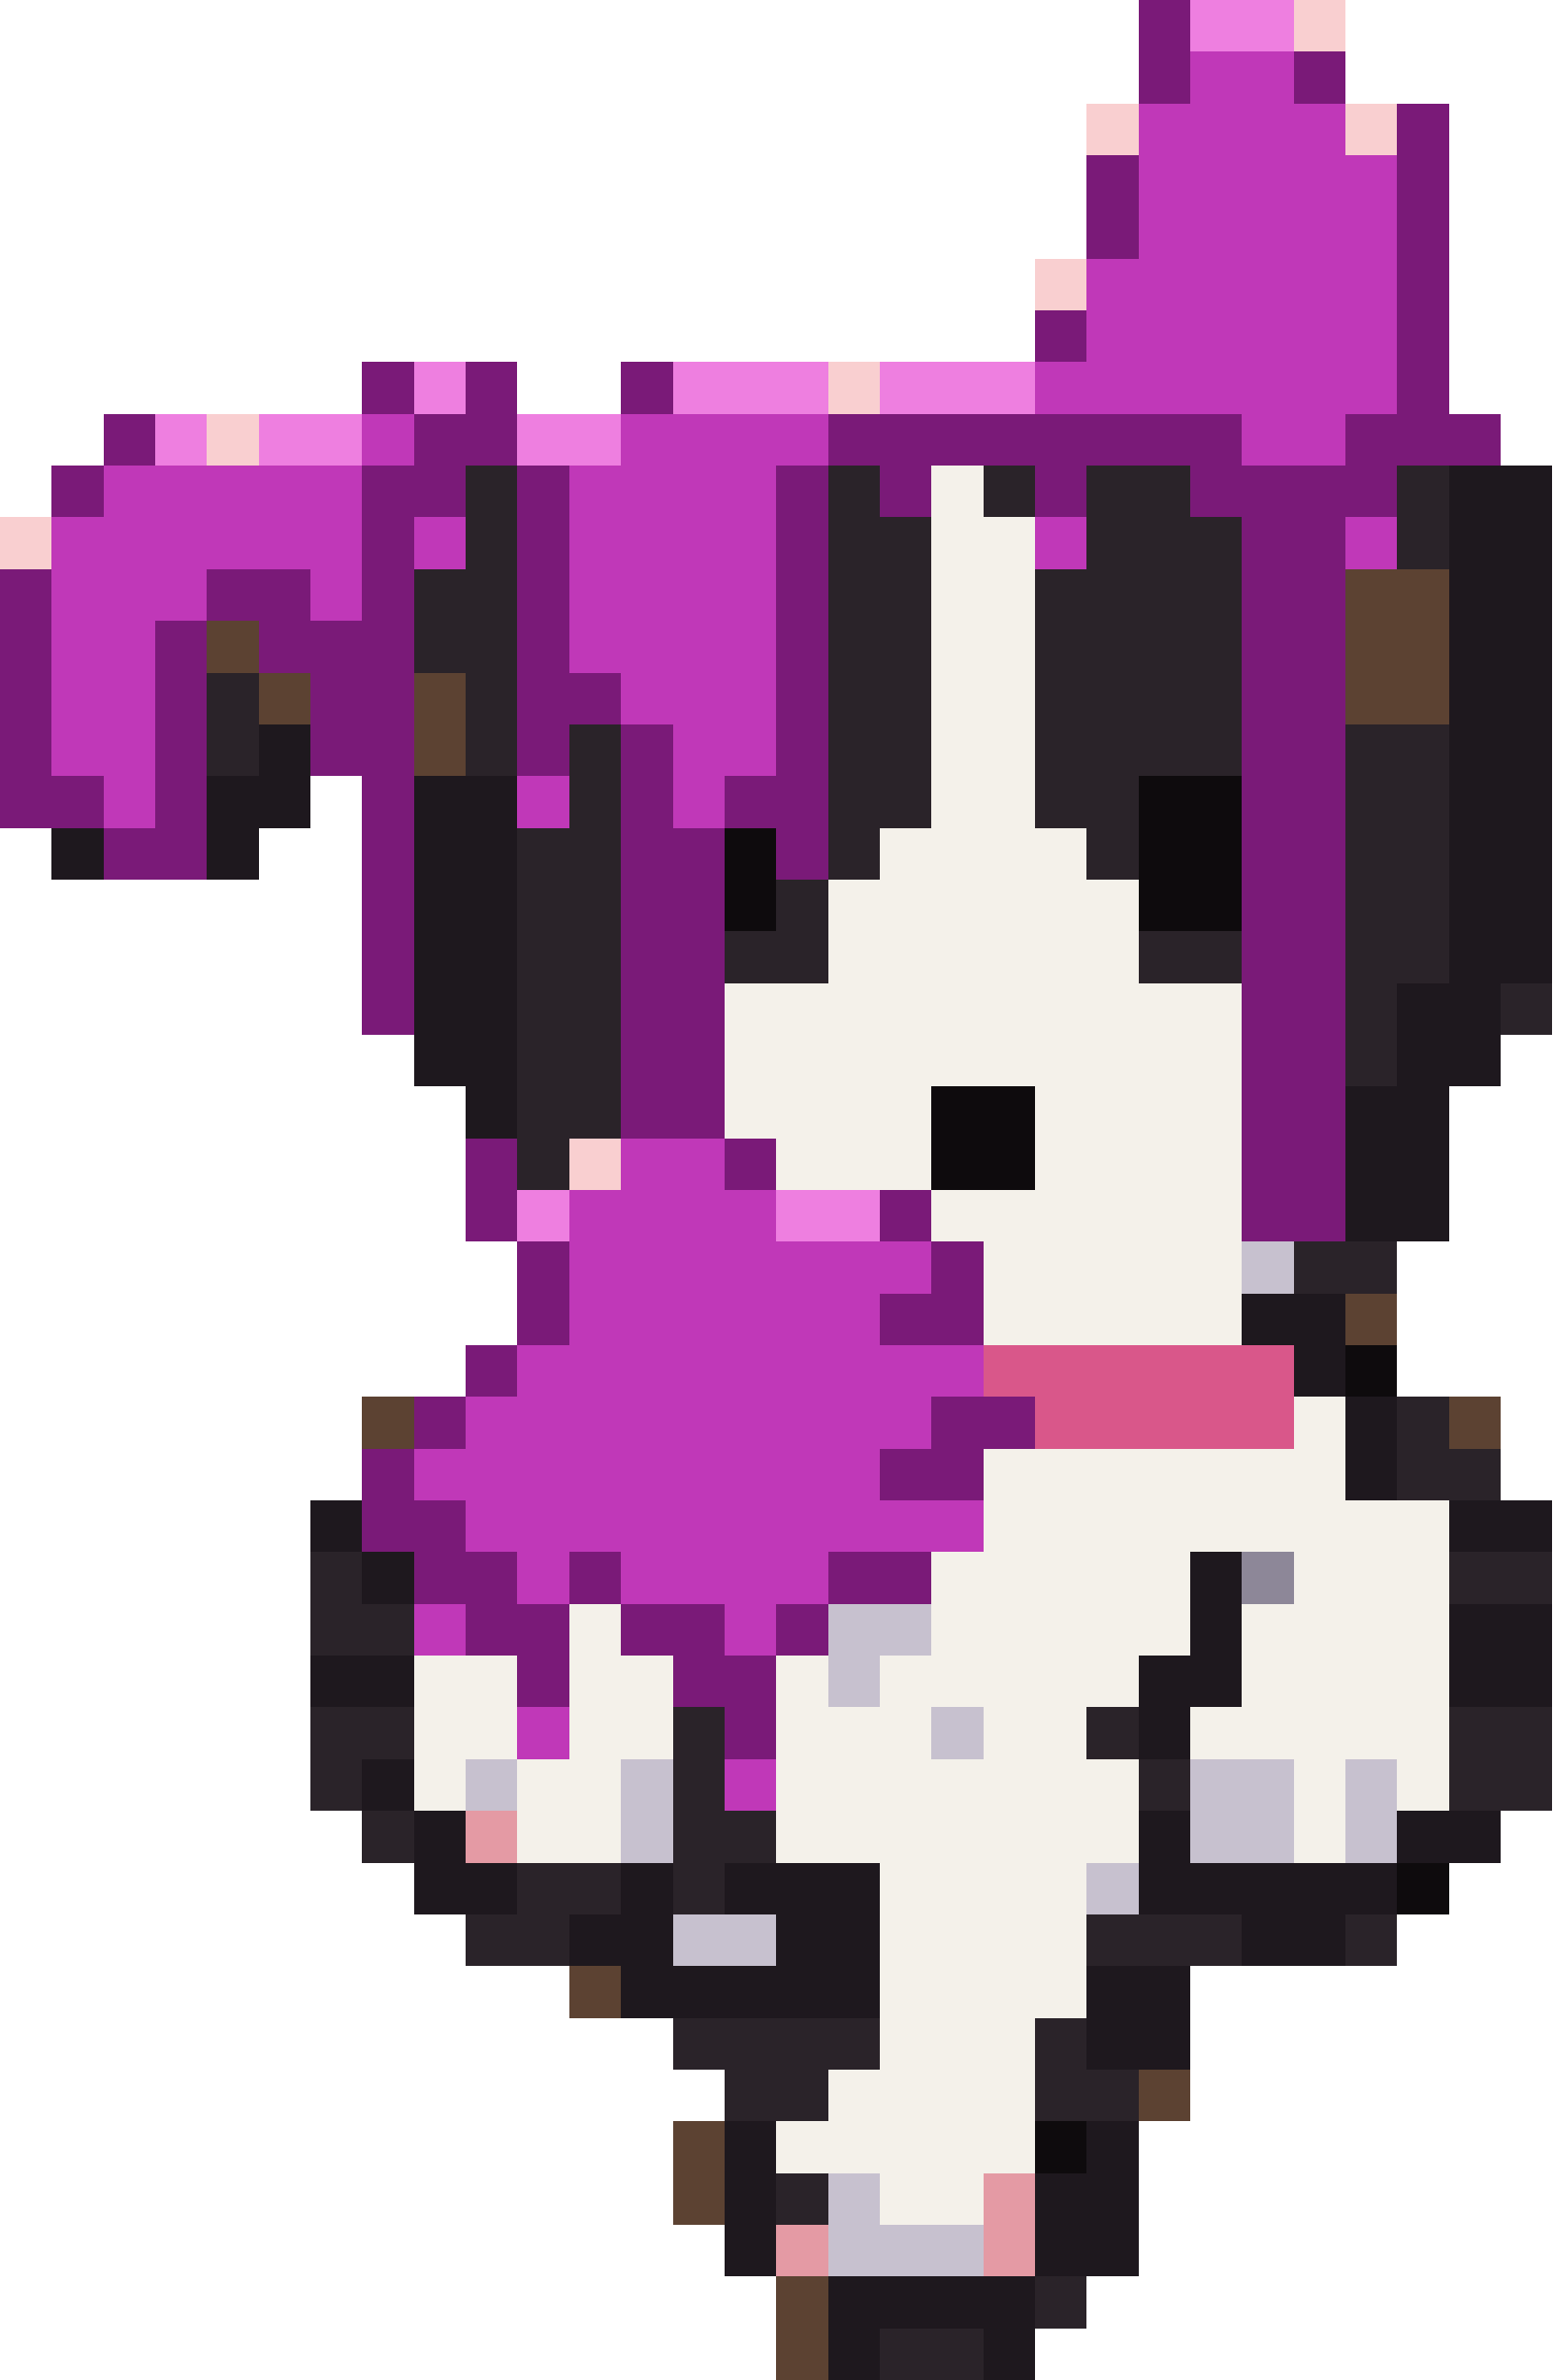
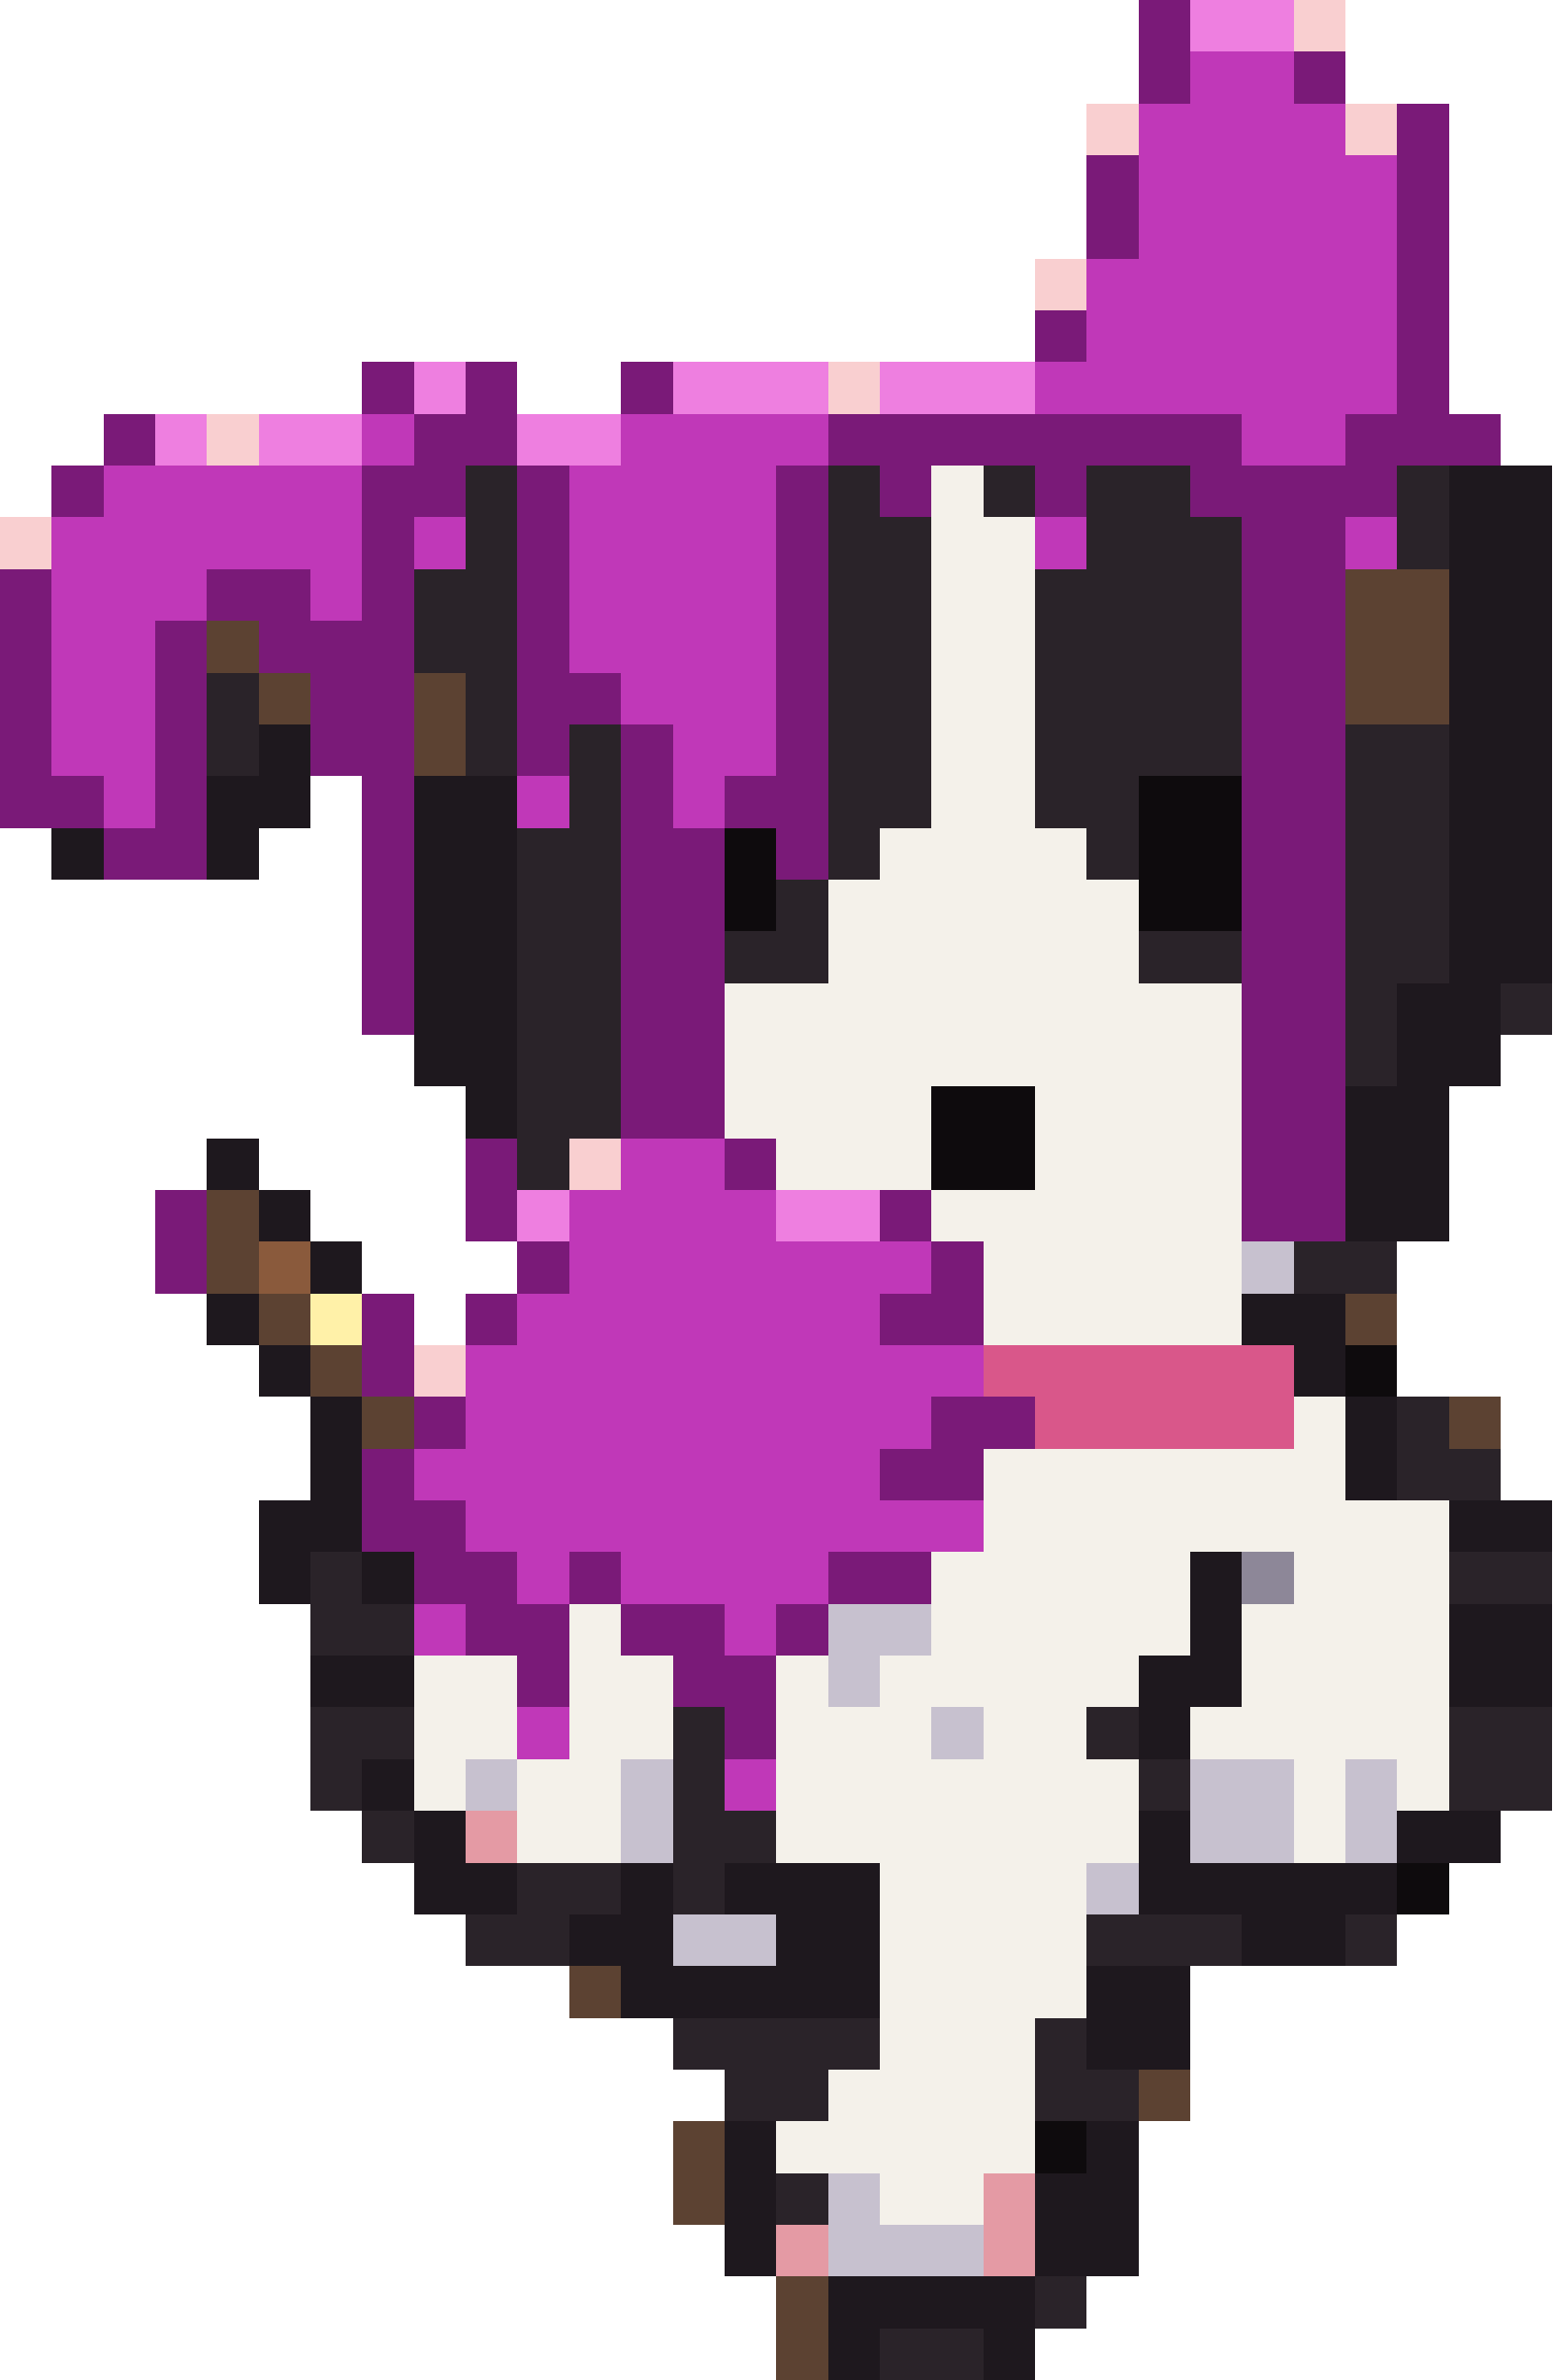
<svg xmlns="http://www.w3.org/2000/svg" width="30" height="46" viewBox="0 0 30 46" shape-rendering="crispEdges">
  <rect x="22" y="0" width="1" height="1" fill="#7a1a78" />
  <rect x="23" y="0" width="2" height="1" fill="#ee7fe0" />
  <rect x="25" y="0" width="1" height="1" fill="#f9cfd0" />
  <rect x="22" y="1" width="1" height="1" fill="#7a1a78" />
  <rect x="23" y="1" width="2" height="1" fill="#c038b8" />
  <rect x="25" y="1" width="1" height="1" fill="#7a1a78" />
  <rect x="21" y="2" width="1" height="1" fill="#f9cfd0" />
  <rect x="22" y="2" width="4" height="1" fill="#c038b8" />
  <rect x="26" y="2" width="1" height="1" fill="#f9cfd0" />
  <rect x="27" y="2" width="1" height="1" fill="#7a1a78" />
  <rect x="21" y="3" width="1" height="1" fill="#7a1a78" />
  <rect x="22" y="3" width="5" height="1" fill="#c038b8" />
  <rect x="27" y="3" width="1" height="1" fill="#7a1a78" />
  <rect x="21" y="4" width="1" height="1" fill="#7a1a78" />
  <rect x="22" y="4" width="5" height="1" fill="#c038b8" />
  <rect x="27" y="4" width="1" height="1" fill="#7a1a78" />
  <rect x="20" y="5" width="1" height="1" fill="#f9cfd0" />
  <rect x="21" y="5" width="6" height="1" fill="#c038b8" />
  <rect x="27" y="5" width="1" height="1" fill="#7a1a78" />
  <rect x="20" y="6" width="1" height="1" fill="#7a1a78" />
  <rect x="21" y="6" width="6" height="1" fill="#c038b8" />
  <rect x="27" y="6" width="1" height="1" fill="#7a1a78" />
  <rect x="7" y="7" width="1" height="1" fill="#7a1a78" />
  <rect x="8" y="7" width="1" height="1" fill="#ee7fe0" />
  <rect x="9" y="7" width="1" height="1" fill="#7a1a78" />
  <rect x="12" y="7" width="1" height="1" fill="#7a1a78" />
  <rect x="13" y="7" width="3" height="1" fill="#ee7fe0" />
  <rect x="16" y="7" width="1" height="1" fill="#f9cfd0" />
  <rect x="17" y="7" width="3" height="1" fill="#ee7fe0" />
  <rect x="20" y="7" width="7" height="1" fill="#c038b8" />
  <rect x="27" y="7" width="1" height="1" fill="#7a1a78" />
  <rect x="2" y="8" width="1" height="1" fill="#7a1a78" />
  <rect x="3" y="8" width="1" height="1" fill="#ee7fe0" />
  <rect x="4" y="8" width="1" height="1" fill="#f9cfd0" />
  <rect x="5" y="8" width="2" height="1" fill="#ee7fe0" />
  <rect x="7" y="8" width="1" height="1" fill="#c038b8" />
  <rect x="8" y="8" width="2" height="1" fill="#7a1a78" />
  <rect x="10" y="8" width="2" height="1" fill="#ee7fe0" />
  <rect x="12" y="8" width="4" height="1" fill="#c038b8" />
  <rect x="16" y="8" width="8" height="1" fill="#7a1a78" />
  <rect x="24" y="8" width="2" height="1" fill="#c038b8" />
  <rect x="26" y="8" width="3" height="1" fill="#7a1a78" />
  <rect x="1" y="9" width="1" height="1" fill="#7a1a78" />
  <rect x="2" y="9" width="5" height="1" fill="#c038b8" />
  <rect x="7" y="9" width="2" height="1" fill="#7a1a78" />
  <rect x="9" y="9" width="1" height="1" fill="#2a2329" />
  <rect x="10" y="9" width="1" height="1" fill="#7a1a78" />
  <rect x="11" y="9" width="4" height="1" fill="#c038b8" />
  <rect x="15" y="9" width="1" height="1" fill="#7a1a78" />
  <rect x="16" y="9" width="1" height="1" fill="#2a2329" />
  <rect x="17" y="9" width="1" height="1" fill="#7a1a78" />
  <rect x="18" y="9" width="1" height="1" fill="#f4f1ea" />
  <rect x="19" y="9" width="1" height="1" fill="#2a2329" />
  <rect x="20" y="9" width="1" height="1" fill="#7a1a78" />
  <rect x="21" y="9" width="2" height="1" fill="#2a2329" />
  <rect x="23" y="9" width="4" height="1" fill="#7a1a78" />
  <rect x="27" y="9" width="1" height="1" fill="#2a2329" />
  <rect x="28" y="9" width="2" height="1" fill="#1e181e" />
  <rect x="0" y="10" width="1" height="1" fill="#f9cfd0" />
  <rect x="1" y="10" width="6" height="1" fill="#c038b8" />
  <rect x="7" y="10" width="1" height="1" fill="#7a1a78" />
  <rect x="8" y="10" width="1" height="1" fill="#c038b8" />
  <rect x="9" y="10" width="1" height="1" fill="#2a2329" />
  <rect x="10" y="10" width="1" height="1" fill="#7a1a78" />
  <rect x="11" y="10" width="4" height="1" fill="#c038b8" />
  <rect x="15" y="10" width="1" height="1" fill="#7a1a78" />
  <rect x="16" y="10" width="2" height="1" fill="#2a2329" />
  <rect x="18" y="10" width="2" height="1" fill="#f4f1ea" />
  <rect x="20" y="10" width="1" height="1" fill="#c038b8" />
  <rect x="21" y="10" width="3" height="1" fill="#2a2329" />
  <rect x="24" y="10" width="2" height="1" fill="#7a1a78" />
  <rect x="26" y="10" width="1" height="1" fill="#c038b8" />
  <rect x="27" y="10" width="1" height="1" fill="#2a2329" />
  <rect x="28" y="10" width="2" height="1" fill="#1e181e" />
  <rect x="0" y="11" width="1" height="1" fill="#7a1a78" />
  <rect x="1" y="11" width="3" height="1" fill="#c038b8" />
  <rect x="4" y="11" width="2" height="1" fill="#7a1a78" />
  <rect x="6" y="11" width="1" height="1" fill="#c038b8" />
  <rect x="7" y="11" width="1" height="1" fill="#7a1a78" />
  <rect x="8" y="11" width="2" height="1" fill="#2a2329" />
  <rect x="10" y="11" width="1" height="1" fill="#7a1a78" />
  <rect x="11" y="11" width="4" height="1" fill="#c038b8" />
  <rect x="15" y="11" width="1" height="1" fill="#7a1a78" />
  <rect x="16" y="11" width="2" height="1" fill="#2a2329" />
  <rect x="18" y="11" width="2" height="1" fill="#f4f1ea" />
  <rect x="20" y="11" width="4" height="1" fill="#2a2329" />
  <rect x="24" y="11" width="2" height="1" fill="#7a1a78" />
  <rect x="26" y="11" width="2" height="1" fill="#5c4232" />
  <rect x="28" y="11" width="2" height="1" fill="#1e181e" />
  <rect x="0" y="12" width="1" height="1" fill="#7a1a78" />
  <rect x="1" y="12" width="2" height="1" fill="#c038b8" />
  <rect x="3" y="12" width="1" height="1" fill="#7a1a78" />
  <rect x="4" y="12" width="1" height="1" fill="#5c4232" />
  <rect x="5" y="12" width="3" height="1" fill="#7a1a78" />
  <rect x="8" y="12" width="2" height="1" fill="#2a2329" />
  <rect x="10" y="12" width="1" height="1" fill="#7a1a78" />
  <rect x="11" y="12" width="4" height="1" fill="#c038b8" />
  <rect x="15" y="12" width="1" height="1" fill="#7a1a78" />
  <rect x="16" y="12" width="2" height="1" fill="#2a2329" />
  <rect x="18" y="12" width="2" height="1" fill="#f4f1ea" />
  <rect x="20" y="12" width="4" height="1" fill="#2a2329" />
  <rect x="24" y="12" width="2" height="1" fill="#7a1a78" />
  <rect x="26" y="12" width="2" height="1" fill="#5c4232" />
  <rect x="28" y="12" width="2" height="1" fill="#1e181e" />
  <rect x="0" y="13" width="1" height="1" fill="#7a1a78" />
  <rect x="1" y="13" width="2" height="1" fill="#c038b8" />
  <rect x="3" y="13" width="1" height="1" fill="#7a1a78" />
  <rect x="4" y="13" width="1" height="1" fill="#2a2329" />
  <rect x="5" y="13" width="1" height="1" fill="#5c4232" />
  <rect x="6" y="13" width="2" height="1" fill="#7a1a78" />
  <rect x="8" y="13" width="1" height="1" fill="#5c4232" />
  <rect x="9" y="13" width="1" height="1" fill="#2a2329" />
  <rect x="10" y="13" width="2" height="1" fill="#7a1a78" />
  <rect x="12" y="13" width="3" height="1" fill="#c038b8" />
  <rect x="15" y="13" width="1" height="1" fill="#7a1a78" />
  <rect x="16" y="13" width="2" height="1" fill="#2a2329" />
  <rect x="18" y="13" width="2" height="1" fill="#f4f1ea" />
  <rect x="20" y="13" width="4" height="1" fill="#2a2329" />
  <rect x="24" y="13" width="2" height="1" fill="#7a1a78" />
  <rect x="26" y="13" width="2" height="1" fill="#5c4232" />
  <rect x="28" y="13" width="2" height="1" fill="#1e181e" />
  <rect x="0" y="14" width="1" height="1" fill="#7a1a78" />
  <rect x="1" y="14" width="2" height="1" fill="#c038b8" />
  <rect x="3" y="14" width="1" height="1" fill="#7a1a78" />
  <rect x="4" y="14" width="1" height="1" fill="#2a2329" />
  <rect x="5" y="14" width="1" height="1" fill="#1e181e" />
  <rect x="6" y="14" width="2" height="1" fill="#7a1a78" />
  <rect x="8" y="14" width="1" height="1" fill="#5c4232" />
  <rect x="9" y="14" width="1" height="1" fill="#2a2329" />
  <rect x="10" y="14" width="1" height="1" fill="#7a1a78" />
  <rect x="11" y="14" width="1" height="1" fill="#2a2329" />
  <rect x="12" y="14" width="1" height="1" fill="#7a1a78" />
  <rect x="13" y="14" width="2" height="1" fill="#c038b8" />
  <rect x="15" y="14" width="1" height="1" fill="#7a1a78" />
  <rect x="16" y="14" width="2" height="1" fill="#2a2329" />
  <rect x="18" y="14" width="2" height="1" fill="#f4f1ea" />
  <rect x="20" y="14" width="4" height="1" fill="#2a2329" />
  <rect x="24" y="14" width="2" height="1" fill="#7a1a78" />
  <rect x="26" y="14" width="2" height="1" fill="#2a2329" />
  <rect x="28" y="14" width="2" height="1" fill="#1e181e" />
  <rect x="0" y="15" width="2" height="1" fill="#7a1a78" />
  <rect x="2" y="15" width="1" height="1" fill="#c038b8" />
  <rect x="3" y="15" width="1" height="1" fill="#7a1a78" />
  <rect x="4" y="15" width="2" height="1" fill="#1e181e" />
  <rect x="7" y="15" width="1" height="1" fill="#7a1a78" />
  <rect x="8" y="15" width="2" height="1" fill="#1e181e" />
  <rect x="10" y="15" width="1" height="1" fill="#c038b8" />
  <rect x="11" y="15" width="1" height="1" fill="#2a2329" />
  <rect x="12" y="15" width="1" height="1" fill="#7a1a78" />
  <rect x="13" y="15" width="1" height="1" fill="#c038b8" />
  <rect x="14" y="15" width="2" height="1" fill="#7a1a78" />
  <rect x="16" y="15" width="2" height="1" fill="#2a2329" />
  <rect x="18" y="15" width="2" height="1" fill="#f4f1ea" />
  <rect x="20" y="15" width="2" height="1" fill="#2a2329" />
  <rect x="22" y="15" width="2" height="1" fill="#0e0b0d" />
  <rect x="24" y="15" width="2" height="1" fill="#7a1a78" />
  <rect x="26" y="15" width="2" height="1" fill="#2a2329" />
  <rect x="28" y="15" width="2" height="1" fill="#1e181e" />
  <rect x="1" y="16" width="1" height="1" fill="#1e181e" />
  <rect x="2" y="16" width="2" height="1" fill="#7a1a78" />
  <rect x="4" y="16" width="1" height="1" fill="#1e181e" />
  <rect x="7" y="16" width="1" height="1" fill="#7a1a78" />
  <rect x="8" y="16" width="2" height="1" fill="#1e181e" />
  <rect x="10" y="16" width="2" height="1" fill="#2a2329" />
  <rect x="12" y="16" width="2" height="1" fill="#7a1a78" />
  <rect x="14" y="16" width="1" height="1" fill="#0e0b0d" />
  <rect x="15" y="16" width="1" height="1" fill="#7a1a78" />
  <rect x="16" y="16" width="1" height="1" fill="#2a2329" />
  <rect x="17" y="16" width="4" height="1" fill="#f4f1ea" />
  <rect x="21" y="16" width="1" height="1" fill="#2a2329" />
  <rect x="22" y="16" width="2" height="1" fill="#0e0b0d" />
  <rect x="24" y="16" width="2" height="1" fill="#7a1a78" />
  <rect x="26" y="16" width="2" height="1" fill="#2a2329" />
  <rect x="28" y="16" width="2" height="1" fill="#1e181e" />
  <rect x="7" y="17" width="1" height="1" fill="#7a1a78" />
  <rect x="8" y="17" width="2" height="1" fill="#1e181e" />
  <rect x="10" y="17" width="2" height="1" fill="#2a2329" />
  <rect x="12" y="17" width="2" height="1" fill="#7a1a78" />
  <rect x="14" y="17" width="1" height="1" fill="#0e0b0d" />
  <rect x="15" y="17" width="1" height="1" fill="#2a2329" />
  <rect x="16" y="17" width="6" height="1" fill="#f4f1ea" />
  <rect x="22" y="17" width="2" height="1" fill="#0e0b0d" />
  <rect x="24" y="17" width="2" height="1" fill="#7a1a78" />
  <rect x="26" y="17" width="2" height="1" fill="#2a2329" />
  <rect x="28" y="17" width="2" height="1" fill="#1e181e" />
  <rect x="7" y="18" width="1" height="1" fill="#7a1a78" />
  <rect x="8" y="18" width="2" height="1" fill="#1e181e" />
  <rect x="10" y="18" width="2" height="1" fill="#2a2329" />
  <rect x="12" y="18" width="2" height="1" fill="#7a1a78" />
  <rect x="14" y="18" width="2" height="1" fill="#2a2329" />
  <rect x="16" y="18" width="6" height="1" fill="#f4f1ea" />
  <rect x="22" y="18" width="2" height="1" fill="#2a2329" />
  <rect x="24" y="18" width="2" height="1" fill="#7a1a78" />
  <rect x="26" y="18" width="2" height="1" fill="#2a2329" />
  <rect x="28" y="18" width="2" height="1" fill="#1e181e" />
  <rect x="7" y="19" width="1" height="1" fill="#7a1a78" />
  <rect x="8" y="19" width="2" height="1" fill="#1e181e" />
  <rect x="10" y="19" width="2" height="1" fill="#2a2329" />
  <rect x="12" y="19" width="2" height="1" fill="#7a1a78" />
  <rect x="14" y="19" width="10" height="1" fill="#f4f1ea" />
  <rect x="24" y="19" width="2" height="1" fill="#7a1a78" />
  <rect x="26" y="19" width="1" height="1" fill="#2a2329" />
  <rect x="27" y="19" width="2" height="1" fill="#1e181e" />
  <rect x="29" y="19" width="1" height="1" fill="#2a2329" />
  <rect x="8" y="20" width="2" height="1" fill="#1e181e" />
  <rect x="10" y="20" width="2" height="1" fill="#2a2329" />
  <rect x="12" y="20" width="2" height="1" fill="#7a1a78" />
  <rect x="14" y="20" width="10" height="1" fill="#f4f1ea" />
  <rect x="24" y="20" width="2" height="1" fill="#7a1a78" />
  <rect x="26" y="20" width="1" height="1" fill="#2a2329" />
  <rect x="27" y="20" width="2" height="1" fill="#1e181e" />
  <rect x="9" y="21" width="1" height="1" fill="#1e181e" />
  <rect x="10" y="21" width="2" height="1" fill="#2a2329" />
  <rect x="12" y="21" width="2" height="1" fill="#7a1a78" />
  <rect x="14" y="21" width="4" height="1" fill="#f4f1ea" />
  <rect x="18" y="21" width="2" height="1" fill="#0e0b0d" />
  <rect x="20" y="21" width="4" height="1" fill="#f4f1ea" />
  <rect x="24" y="21" width="2" height="1" fill="#7a1a78" />
  <rect x="26" y="21" width="2" height="1" fill="#1e181e" />
+   <rect x="4" y="22" width="1" height="1" fill="#1e181e" />
  <rect x="9" y="22" width="1" height="1" fill="#7a1a78" />
  <rect x="10" y="22" width="1" height="1" fill="#2a2329" />
  <rect x="11" y="22" width="1" height="1" fill="#f9cfd0" />
  <rect x="12" y="22" width="2" height="1" fill="#c038b8" />
  <rect x="14" y="22" width="1" height="1" fill="#7a1a78" />
  <rect x="15" y="22" width="3" height="1" fill="#f4f1ea" />
  <rect x="18" y="22" width="2" height="1" fill="#0e0b0d" />
  <rect x="20" y="22" width="4" height="1" fill="#f4f1ea" />
  <rect x="24" y="22" width="2" height="1" fill="#7a1a78" />
  <rect x="26" y="22" width="2" height="1" fill="#1e181e" />
+   <rect x="3" y="23" width="1" height="1" fill="#7a1a78" />
+   <rect x="4" y="23" width="1" height="1" fill="#5c4232" />
+   <rect x="5" y="23" width="1" height="1" fill="#1e181e" />
  <rect x="9" y="23" width="1" height="1" fill="#7a1a78" />
  <rect x="10" y="23" width="1" height="1" fill="#ee7fe0" />
  <rect x="11" y="23" width="4" height="1" fill="#c038b8" />
  <rect x="15" y="23" width="2" height="1" fill="#ee7fe0" />
  <rect x="17" y="23" width="1" height="1" fill="#7a1a78" />
  <rect x="18" y="23" width="6" height="1" fill="#f4f1ea" />
  <rect x="24" y="23" width="2" height="1" fill="#7a1a78" />
  <rect x="26" y="23" width="2" height="1" fill="#1e181e" />
+   <rect x="3" y="24" width="1" height="1" fill="#7a1a78" />
+   <rect x="4" y="24" width="1" height="1" fill="#5c4232" />
+   <rect x="5" y="24" width="1" height="1" fill="#8a5a3c" />
+   <rect x="6" y="24" width="1" height="1" fill="#1e181e" />
  <rect x="10" y="24" width="1" height="1" fill="#7a1a78" />
  <rect x="11" y="24" width="7" height="1" fill="#c038b8" />
  <rect x="18" y="24" width="1" height="1" fill="#7a1a78" />
  <rect x="19" y="24" width="5" height="1" fill="#f4f1ea" />
  <rect x="24" y="24" width="1" height="1" fill="#c7c1cf" />
  <rect x="25" y="24" width="2" height="1" fill="#2a2329" />
-   <rect x="10" y="25" width="1" height="1" fill="#7a1a78" />
-   <rect x="11" y="25" width="6" height="1" fill="#c038b8" />
+   <rect x="4" y="25" width="1" height="1" fill="#1e181e" />
+   <rect x="5" y="25" width="1" height="1" fill="#5c4232" />
+   <rect x="6" y="25" width="1" height="1" fill="#fff1a8" />
+   <rect x="7" y="25" width="1" height="1" fill="#7a1a78" />
+   <rect x="9" y="25" width="1" height="1" fill="#7a1a78" />
+   <rect x="10" y="25" width="7" height="1" fill="#c038b8" />
  <rect x="17" y="25" width="2" height="1" fill="#7a1a78" />
  <rect x="19" y="25" width="5" height="1" fill="#f4f1ea" />
  <rect x="24" y="25" width="2" height="1" fill="#1e181e" />
  <rect x="26" y="25" width="1" height="1" fill="#5c4232" />
-   <rect x="9" y="26" width="1" height="1" fill="#7a1a78" />
-   <rect x="10" y="26" width="9" height="1" fill="#c038b8" />
+   <rect x="5" y="26" width="1" height="1" fill="#1e181e" />
+   <rect x="6" y="26" width="1" height="1" fill="#5c4232" />
+   <rect x="7" y="26" width="1" height="1" fill="#7a1a78" />
+   <rect x="8" y="26" width="1" height="1" fill="#f9cfd0" />
+   <rect x="9" y="26" width="10" height="1" fill="#c038b8" />
  <rect x="19" y="26" width="6" height="1" fill="#d9578a" />
  <rect x="25" y="26" width="1" height="1" fill="#1e181e" />
  <rect x="26" y="26" width="1" height="1" fill="#0e0b0d" />
+   <rect x="6" y="27" width="1" height="1" fill="#1e181e" />
  <rect x="7" y="27" width="1" height="1" fill="#5c4232" />
  <rect x="8" y="27" width="1" height="1" fill="#7a1a78" />
  <rect x="9" y="27" width="9" height="1" fill="#c038b8" />
  <rect x="18" y="27" width="2" height="1" fill="#7a1a78" />
  <rect x="20" y="27" width="5" height="1" fill="#d9578a" />
  <rect x="25" y="27" width="1" height="1" fill="#f4f1ea" />
  <rect x="26" y="27" width="1" height="1" fill="#1e181e" />
  <rect x="27" y="27" width="1" height="1" fill="#2a2329" />
  <rect x="28" y="27" width="1" height="1" fill="#5c4232" />
+   <rect x="6" y="28" width="1" height="1" fill="#1e181e" />
  <rect x="7" y="28" width="1" height="1" fill="#7a1a78" />
  <rect x="8" y="28" width="9" height="1" fill="#c038b8" />
  <rect x="17" y="28" width="2" height="1" fill="#7a1a78" />
  <rect x="19" y="28" width="7" height="1" fill="#f4f1ea" />
  <rect x="26" y="28" width="1" height="1" fill="#1e181e" />
  <rect x="27" y="28" width="2" height="1" fill="#2a2329" />
-   <rect x="6" y="29" width="1" height="1" fill="#1e181e" />
+   <rect x="5" y="29" width="2" height="1" fill="#1e181e" />
  <rect x="7" y="29" width="2" height="1" fill="#7a1a78" />
  <rect x="9" y="29" width="10" height="1" fill="#c038b8" />
  <rect x="19" y="29" width="9" height="1" fill="#f4f1ea" />
  <rect x="28" y="29" width="2" height="1" fill="#1e181e" />
+   <rect x="5" y="30" width="1" height="1" fill="#1e181e" />
  <rect x="6" y="30" width="1" height="1" fill="#2a2329" />
  <rect x="7" y="30" width="1" height="1" fill="#1e181e" />
  <rect x="8" y="30" width="2" height="1" fill="#7a1a78" />
  <rect x="10" y="30" width="1" height="1" fill="#c038b8" />
  <rect x="11" y="30" width="1" height="1" fill="#7a1a78" />
  <rect x="12" y="30" width="4" height="1" fill="#c038b8" />
  <rect x="16" y="30" width="2" height="1" fill="#7a1a78" />
  <rect x="18" y="30" width="5" height="1" fill="#f4f1ea" />
  <rect x="23" y="30" width="1" height="1" fill="#1e181e" />
  <rect x="24" y="30" width="1" height="1" fill="#8d8798" />
  <rect x="25" y="30" width="3" height="1" fill="#f4f1ea" />
  <rect x="28" y="30" width="2" height="1" fill="#2a2329" />
  <rect x="6" y="31" width="2" height="1" fill="#2a2329" />
  <rect x="8" y="31" width="1" height="1" fill="#c038b8" />
  <rect x="9" y="31" width="2" height="1" fill="#7a1a78" />
  <rect x="11" y="31" width="1" height="1" fill="#f4f1ea" />
  <rect x="12" y="31" width="2" height="1" fill="#7a1a78" />
  <rect x="14" y="31" width="1" height="1" fill="#c038b8" />
  <rect x="15" y="31" width="1" height="1" fill="#7a1a78" />
  <rect x="16" y="31" width="2" height="1" fill="#c7c1cf" />
  <rect x="18" y="31" width="5" height="1" fill="#f4f1ea" />
  <rect x="23" y="31" width="1" height="1" fill="#1e181e" />
  <rect x="24" y="31" width="4" height="1" fill="#f4f1ea" />
  <rect x="28" y="31" width="2" height="1" fill="#1e181e" />
  <rect x="6" y="32" width="2" height="1" fill="#1e181e" />
  <rect x="8" y="32" width="2" height="1" fill="#f4f1ea" />
  <rect x="10" y="32" width="1" height="1" fill="#7a1a78" />
  <rect x="11" y="32" width="2" height="1" fill="#f4f1ea" />
  <rect x="13" y="32" width="2" height="1" fill="#7a1a78" />
  <rect x="15" y="32" width="1" height="1" fill="#f4f1ea" />
  <rect x="16" y="32" width="1" height="1" fill="#c7c1cf" />
  <rect x="17" y="32" width="5" height="1" fill="#f4f1ea" />
  <rect x="22" y="32" width="2" height="1" fill="#1e181e" />
  <rect x="24" y="32" width="4" height="1" fill="#f4f1ea" />
  <rect x="28" y="32" width="2" height="1" fill="#1e181e" />
  <rect x="6" y="33" width="2" height="1" fill="#2a2329" />
  <rect x="8" y="33" width="2" height="1" fill="#f4f1ea" />
  <rect x="10" y="33" width="1" height="1" fill="#c038b8" />
  <rect x="11" y="33" width="2" height="1" fill="#f4f1ea" />
  <rect x="13" y="33" width="1" height="1" fill="#2a2329" />
  <rect x="14" y="33" width="1" height="1" fill="#7a1a78" />
  <rect x="15" y="33" width="3" height="1" fill="#f4f1ea" />
  <rect x="18" y="33" width="1" height="1" fill="#c7c1cf" />
  <rect x="19" y="33" width="2" height="1" fill="#f4f1ea" />
  <rect x="21" y="33" width="1" height="1" fill="#2a2329" />
  <rect x="22" y="33" width="1" height="1" fill="#1e181e" />
  <rect x="23" y="33" width="5" height="1" fill="#f4f1ea" />
  <rect x="28" y="33" width="2" height="1" fill="#2a2329" />
  <rect x="6" y="34" width="1" height="1" fill="#2a2329" />
  <rect x="7" y="34" width="1" height="1" fill="#1e181e" />
  <rect x="8" y="34" width="1" height="1" fill="#f4f1ea" />
  <rect x="9" y="34" width="1" height="1" fill="#c7c1cf" />
  <rect x="10" y="34" width="2" height="1" fill="#f4f1ea" />
  <rect x="12" y="34" width="1" height="1" fill="#c7c1cf" />
  <rect x="13" y="34" width="1" height="1" fill="#2a2329" />
  <rect x="14" y="34" width="1" height="1" fill="#c038b8" />
  <rect x="15" y="34" width="7" height="1" fill="#f4f1ea" />
  <rect x="22" y="34" width="1" height="1" fill="#2a2329" />
  <rect x="23" y="34" width="2" height="1" fill="#c7c1cf" />
  <rect x="25" y="34" width="1" height="1" fill="#f4f1ea" />
  <rect x="26" y="34" width="1" height="1" fill="#c7c1cf" />
  <rect x="27" y="34" width="1" height="1" fill="#f4f1ea" />
  <rect x="28" y="34" width="2" height="1" fill="#2a2329" />
  <rect x="7" y="35" width="1" height="1" fill="#2a2329" />
  <rect x="8" y="35" width="1" height="1" fill="#1e181e" />
  <rect x="9" y="35" width="1" height="1" fill="#e49aa4" />
  <rect x="10" y="35" width="2" height="1" fill="#f4f1ea" />
  <rect x="12" y="35" width="1" height="1" fill="#c7c1cf" />
  <rect x="13" y="35" width="2" height="1" fill="#2a2329" />
  <rect x="15" y="35" width="7" height="1" fill="#f4f1ea" />
  <rect x="22" y="35" width="1" height="1" fill="#1e181e" />
  <rect x="23" y="35" width="2" height="1" fill="#c7c1cf" />
  <rect x="25" y="35" width="1" height="1" fill="#f4f1ea" />
  <rect x="26" y="35" width="1" height="1" fill="#c7c1cf" />
  <rect x="27" y="35" width="2" height="1" fill="#1e181e" />
  <rect x="8" y="36" width="2" height="1" fill="#1e181e" />
  <rect x="10" y="36" width="2" height="1" fill="#2a2329" />
  <rect x="12" y="36" width="1" height="1" fill="#1e181e" />
  <rect x="13" y="36" width="1" height="1" fill="#2a2329" />
  <rect x="14" y="36" width="3" height="1" fill="#1e181e" />
  <rect x="17" y="36" width="4" height="1" fill="#f4f1ea" />
  <rect x="21" y="36" width="1" height="1" fill="#c7c1cf" />
  <rect x="22" y="36" width="5" height="1" fill="#1e181e" />
  <rect x="27" y="36" width="1" height="1" fill="#0e0b0d" />
  <rect x="9" y="37" width="2" height="1" fill="#2a2329" />
  <rect x="11" y="37" width="2" height="1" fill="#1e181e" />
  <rect x="13" y="37" width="2" height="1" fill="#c7c1cf" />
  <rect x="15" y="37" width="2" height="1" fill="#1e181e" />
  <rect x="17" y="37" width="4" height="1" fill="#f4f1ea" />
  <rect x="21" y="37" width="3" height="1" fill="#2a2329" />
  <rect x="24" y="37" width="2" height="1" fill="#1e181e" />
  <rect x="26" y="37" width="1" height="1" fill="#2a2329" />
  <rect x="11" y="38" width="1" height="1" fill="#5c4232" />
  <rect x="12" y="38" width="5" height="1" fill="#1e181e" />
  <rect x="17" y="38" width="4" height="1" fill="#f4f1ea" />
  <rect x="21" y="38" width="2" height="1" fill="#1e181e" />
  <rect x="13" y="39" width="4" height="1" fill="#2a2329" />
  <rect x="17" y="39" width="3" height="1" fill="#f4f1ea" />
  <rect x="20" y="39" width="1" height="1" fill="#2a2329" />
  <rect x="21" y="39" width="2" height="1" fill="#1e181e" />
  <rect x="14" y="40" width="2" height="1" fill="#2a2329" />
  <rect x="16" y="40" width="4" height="1" fill="#f4f1ea" />
  <rect x="20" y="40" width="2" height="1" fill="#2a2329" />
  <rect x="22" y="40" width="1" height="1" fill="#5c4232" />
  <rect x="13" y="41" width="1" height="1" fill="#5c4232" />
  <rect x="14" y="41" width="1" height="1" fill="#1e181e" />
  <rect x="15" y="41" width="5" height="1" fill="#f4f1ea" />
  <rect x="20" y="41" width="1" height="1" fill="#0e0b0d" />
  <rect x="21" y="41" width="1" height="1" fill="#1e181e" />
  <rect x="13" y="42" width="1" height="1" fill="#5c4232" />
  <rect x="14" y="42" width="1" height="1" fill="#1e181e" />
  <rect x="15" y="42" width="1" height="1" fill="#2a2329" />
  <rect x="16" y="42" width="1" height="1" fill="#c7c1cf" />
  <rect x="17" y="42" width="2" height="1" fill="#f4f1ea" />
  <rect x="19" y="42" width="1" height="1" fill="#e49aa4" />
  <rect x="20" y="42" width="2" height="1" fill="#1e181e" />
  <rect x="14" y="43" width="1" height="1" fill="#1e181e" />
  <rect x="15" y="43" width="1" height="1" fill="#e49aa4" />
  <rect x="16" y="43" width="3" height="1" fill="#c7c1cf" />
  <rect x="19" y="43" width="1" height="1" fill="#e49aa4" />
  <rect x="20" y="43" width="2" height="1" fill="#1e181e" />
  <rect x="15" y="44" width="1" height="1" fill="#5c4232" />
  <rect x="16" y="44" width="4" height="1" fill="#1e181e" />
  <rect x="20" y="44" width="1" height="1" fill="#2a2329" />
  <rect x="15" y="45" width="1" height="1" fill="#5c4232" />
  <rect x="16" y="45" width="1" height="1" fill="#1e181e" />
  <rect x="17" y="45" width="2" height="1" fill="#2a2329" />
  <rect x="19" y="45" width="1" height="1" fill="#1e181e" />
</svg>
